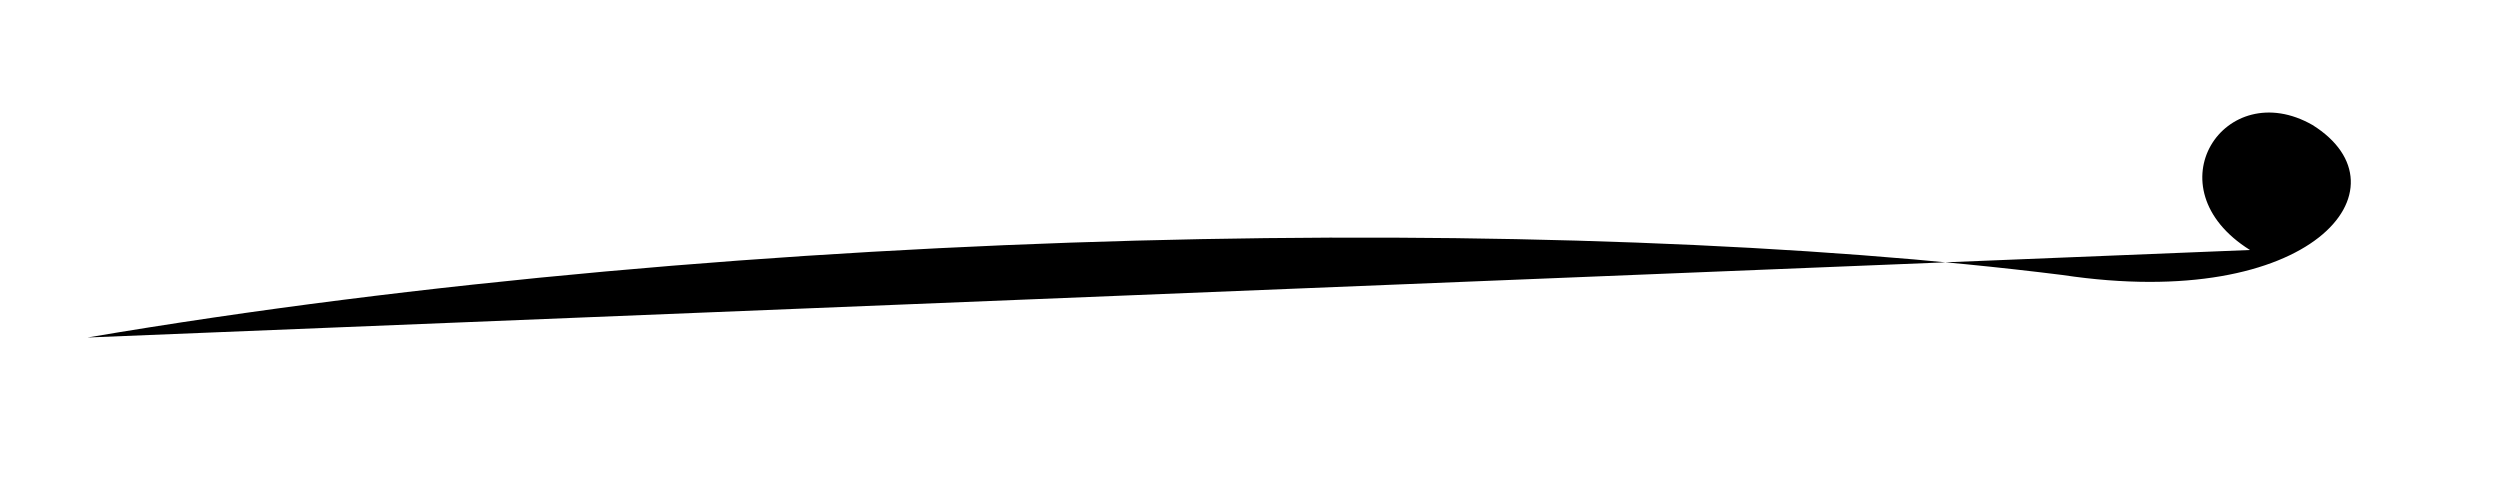
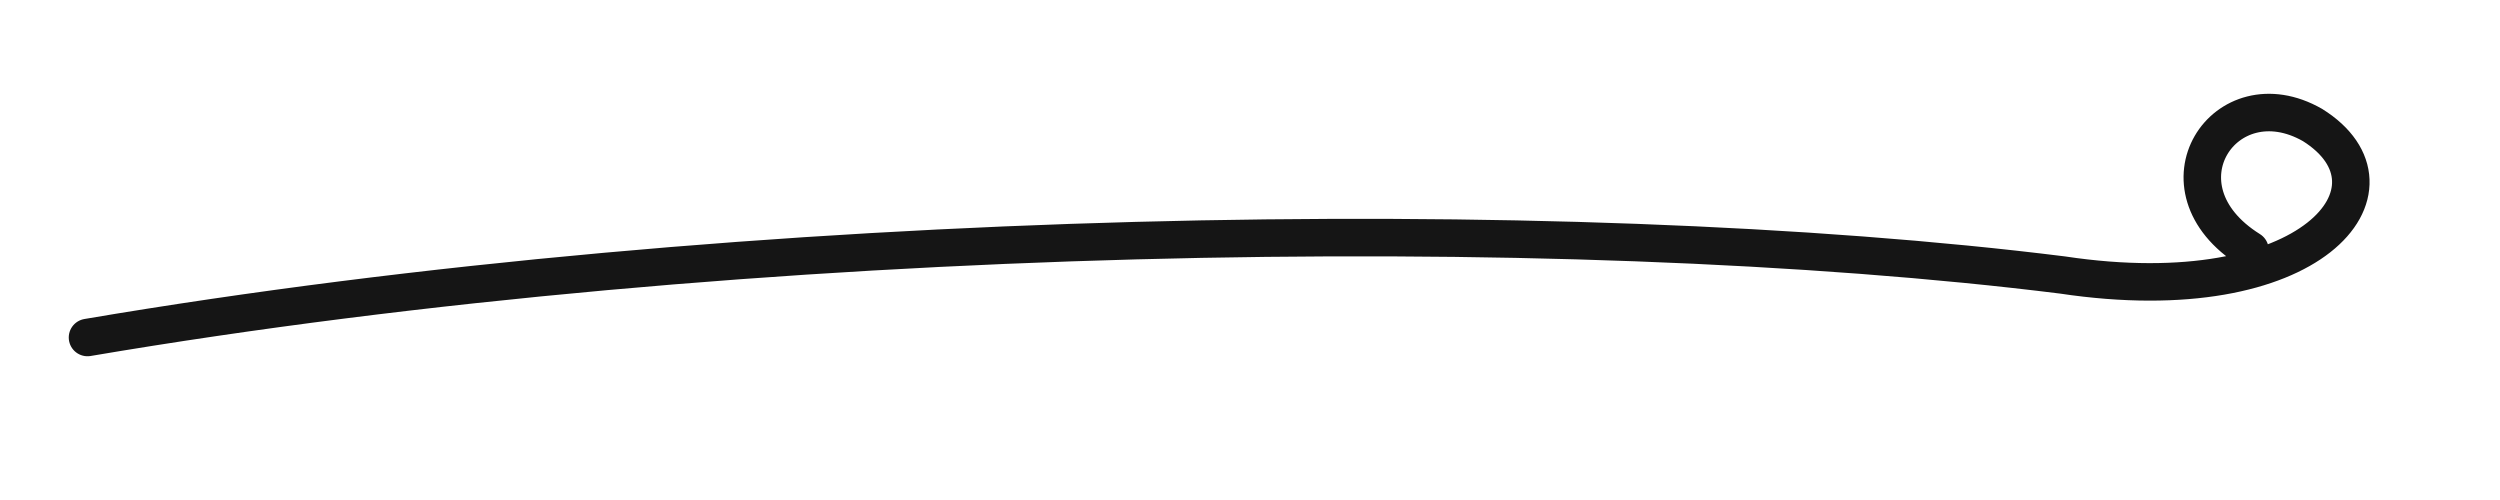
- <svg xmlns="http://www.w3.org/2000/svg" viewBox="0 0 400 80" data-tags="arah" data-styles="broll-text,whiteboard,mix-media">
+ <svg xmlns="http://www.w3.org/2000/svg" fill="none" stroke="#151515" stroke-width="6" stroke-linecap="round" stroke-linejoin="round" viewBox="0 0 400 80" data-tags="arah" data-styles="broll-text,whiteboard,mix-media">
  <path d="M14 54C120 36 250 34 330 44C370 50 386 30 370 20C356 12 344 30 360 40" />
</svg>
